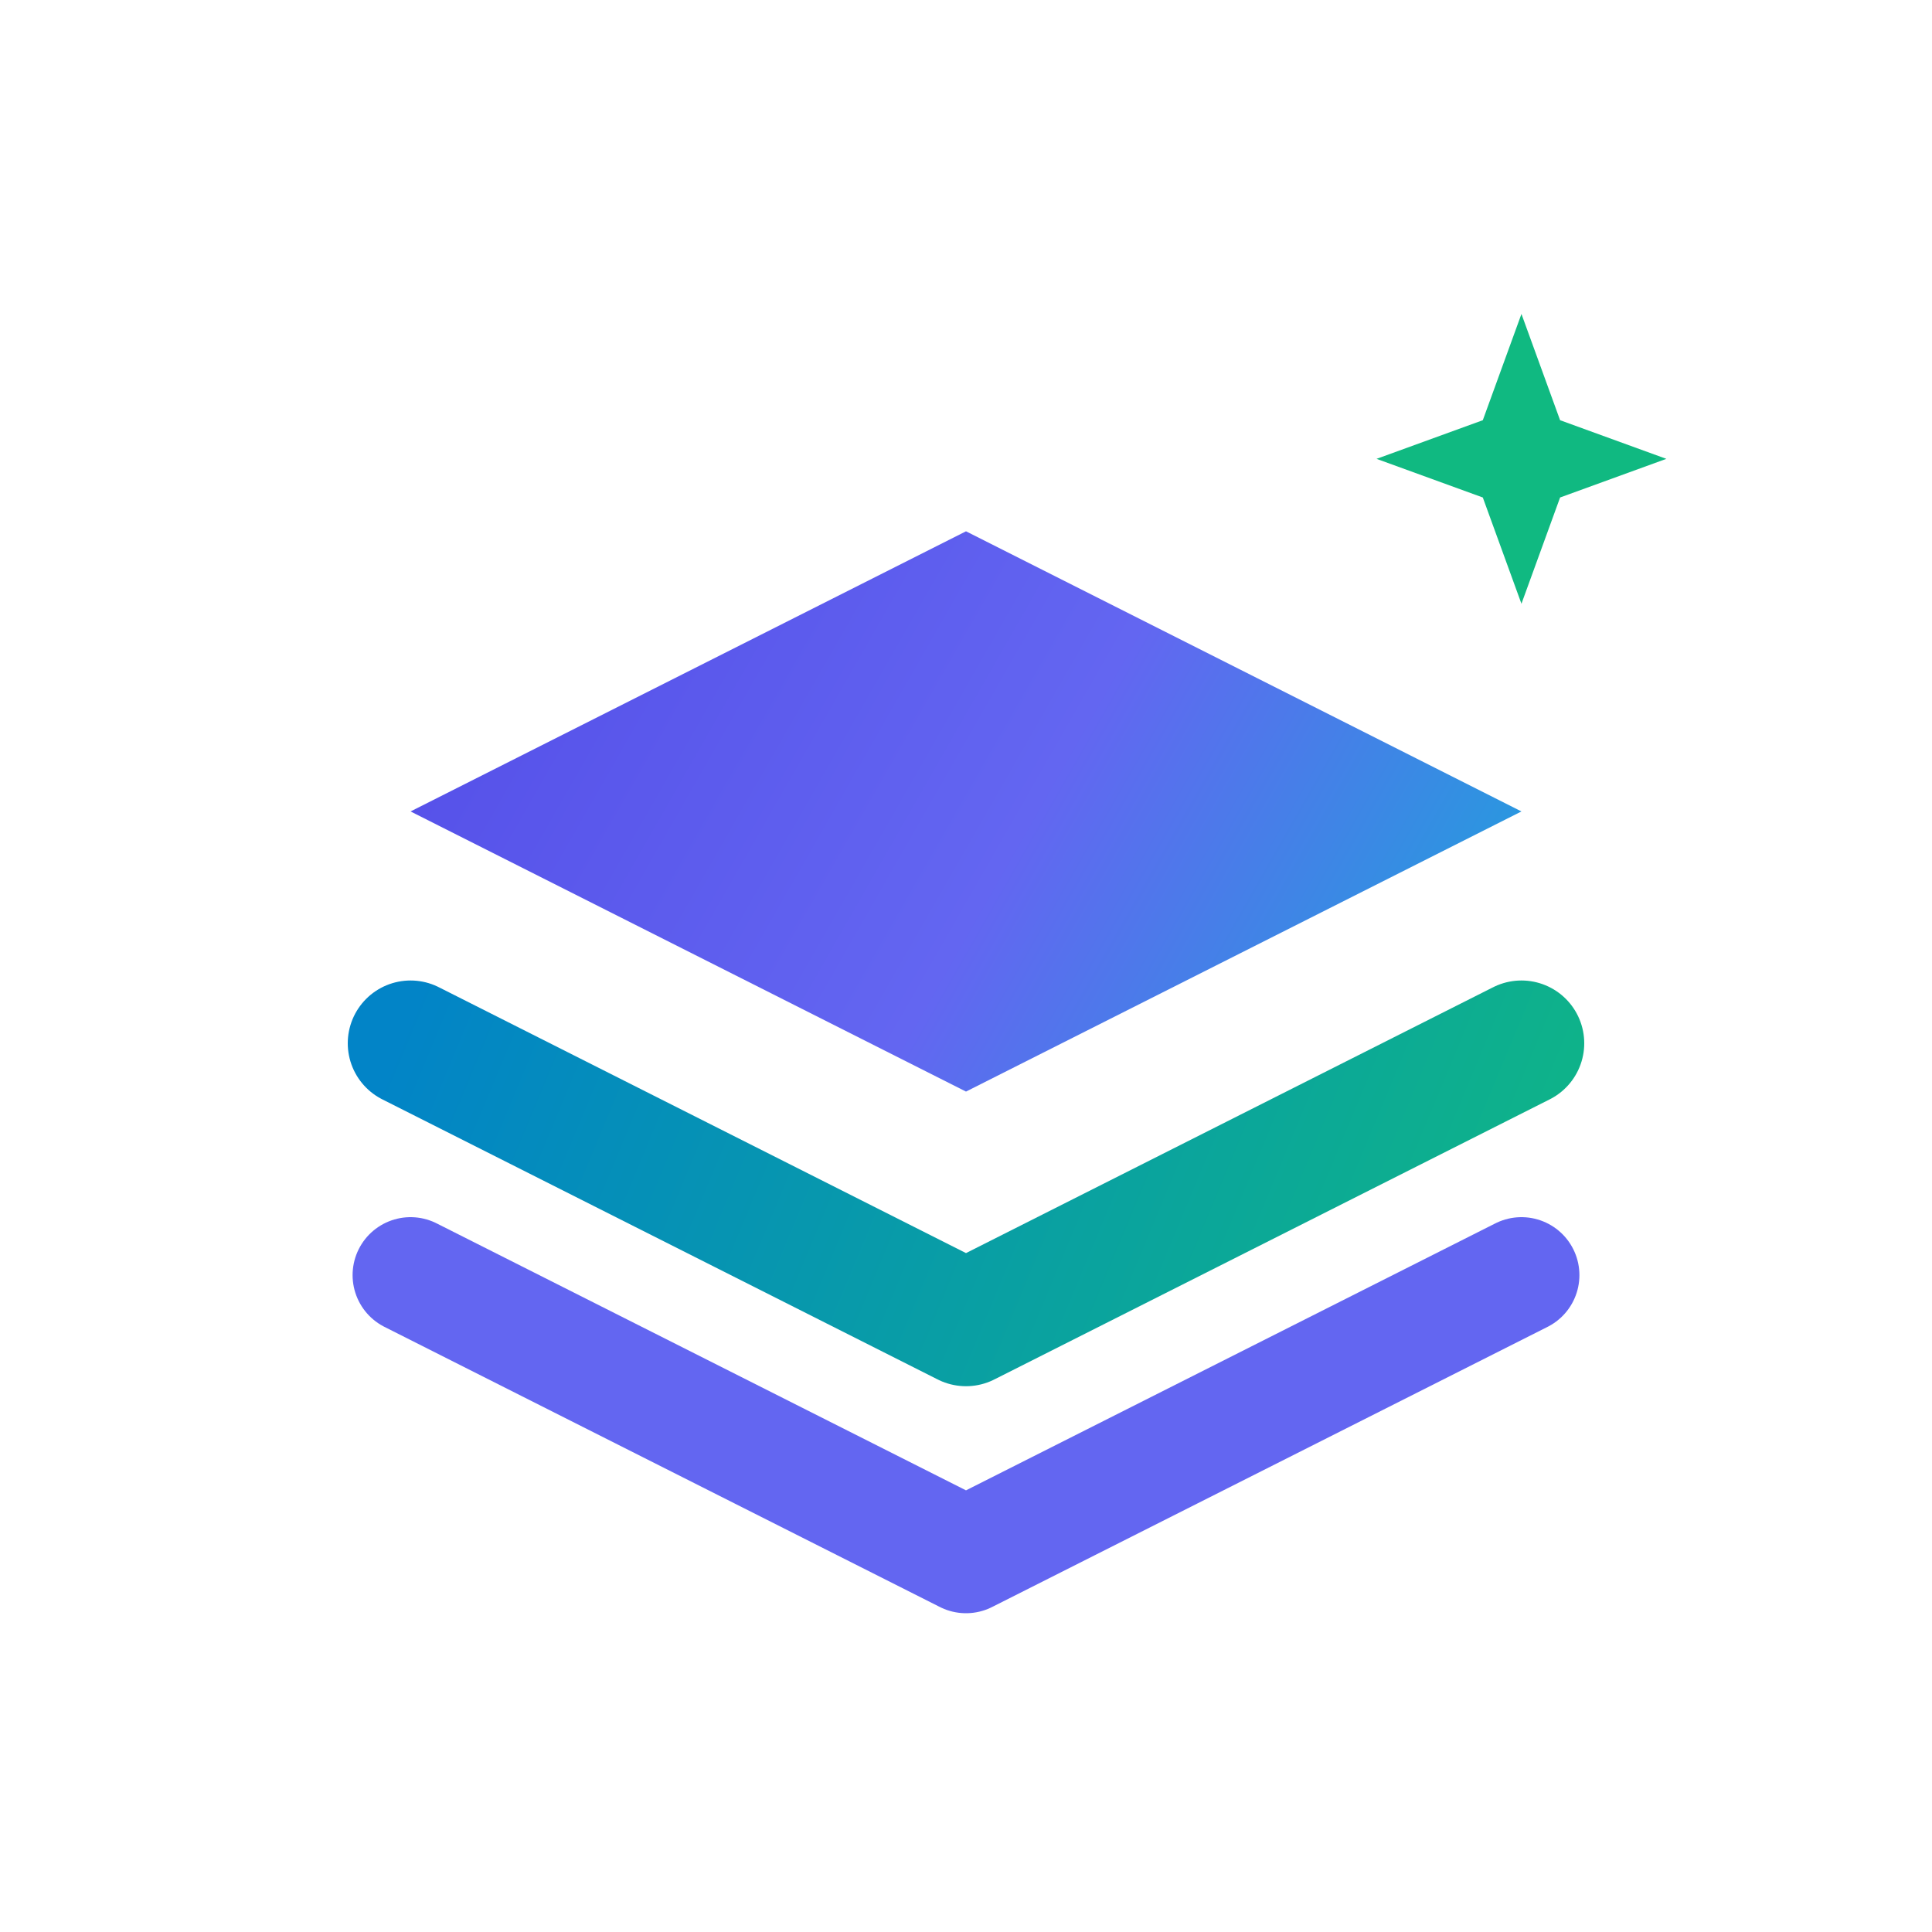
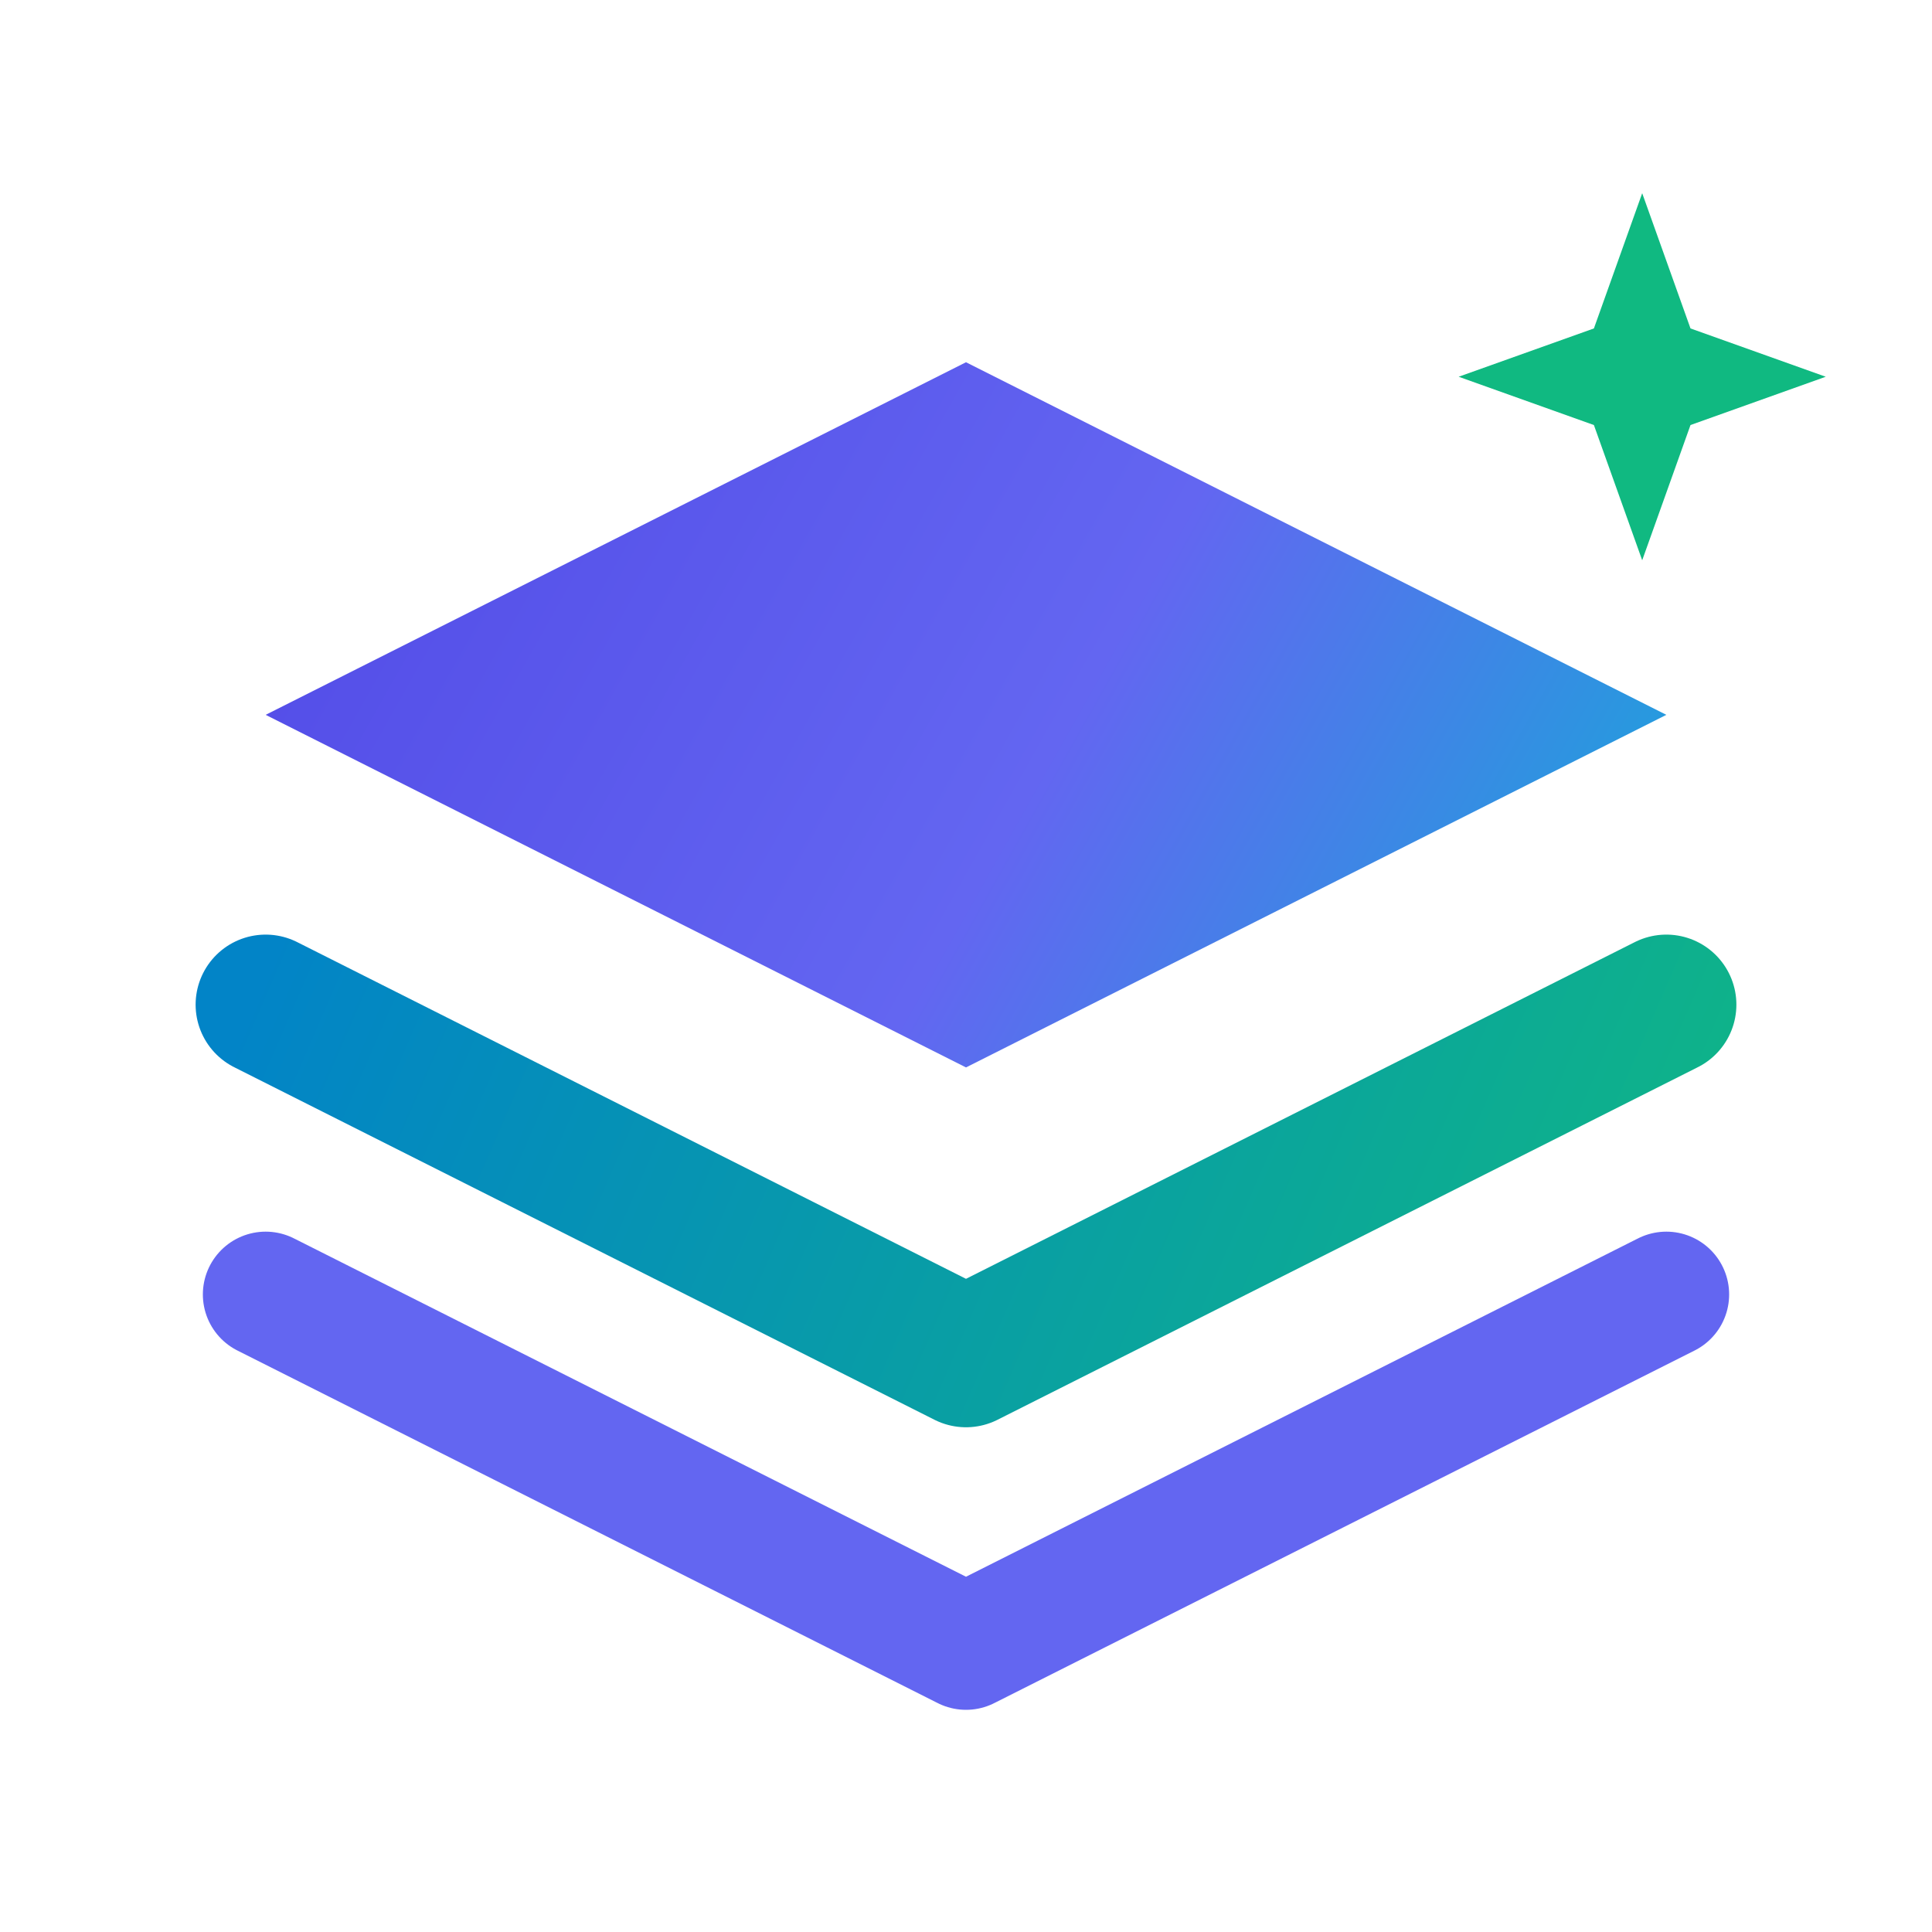
<svg xmlns="http://www.w3.org/2000/svg" viewBox="0 0 40 40" fill="none">
  <defs>
-     <linearGradient id="prismTopGrad" x1="6" y1="8" x2="34" y2="24" gradientUnits="userSpaceOnUse">
+     <linearGradient id="prismTopGrad" x1="4" y1="6" x2="36" y2="24" gradientUnits="userSpaceOnUse">
      <stop offset="0%" stop-color="#4f46e5" />
      <stop offset="55%" stop-color="#6366f1" />
      <stop offset="100%" stop-color="#06b6d4" />
    </linearGradient>
-     <linearGradient id="prismBaseGrad" x1="8" y1="22" x2="32" y2="32" gradientUnits="userSpaceOnUse">
+     <linearGradient id="prismBaseGrad" x1="5" y1="21" x2="35" y2="34" gradientUnits="userSpaceOnUse">
      <stop offset="0%" stop-color="#0284c7" />
      <stop offset="100%" stop-color="#10b981" />
    </linearGradient>
  </defs>
-   <path d="M20 11L8.5 16.8L20 22.6L31.5 16.8L20 11Z" fill="url(#prismTopGrad)" />
-   <path d="M8.5 21.6L20 27.4L31.5 21.6" stroke="url(#prismBaseGrad)" stroke-width="2.6" stroke-linecap="round" stroke-linejoin="round" />
-   <path d="M8.5 26.4L20 32.2L31.5 26.4" stroke="#6366f1" stroke-width="2.4" stroke-linecap="round" stroke-linejoin="round" />
-   <path d="M31.5 6.5L32.3 8.7L34.5 9.5L32.3 10.3L31.5 12.5L30.7 10.3L28.5 9.5L30.7 8.7L31.5 6.5Z" fill="#10b981" />
+   <path d="M20 7.5L5.5 14.8L20 22.1L34.5 14.8L20 7.5Z" fill="url(#prismTopGrad)" />
+   <path d="M5.5 20.8L20 28.1L34.5 20.8" stroke="url(#prismBaseGrad)" stroke-width="2.9" stroke-linecap="round" stroke-linejoin="round" />
+   <path d="M5.5 26.8L20 34.1L34.5 26.8" stroke="#6366f1" stroke-width="2.6" stroke-linecap="round" stroke-linejoin="round" />
+   <path d="M34 4L35 6.8L37.8 7.8L35 8.8L34 11.6L33 8.8L30.2 7.8L33 6.8L34 4Z" fill="#10b981" />
</svg>
